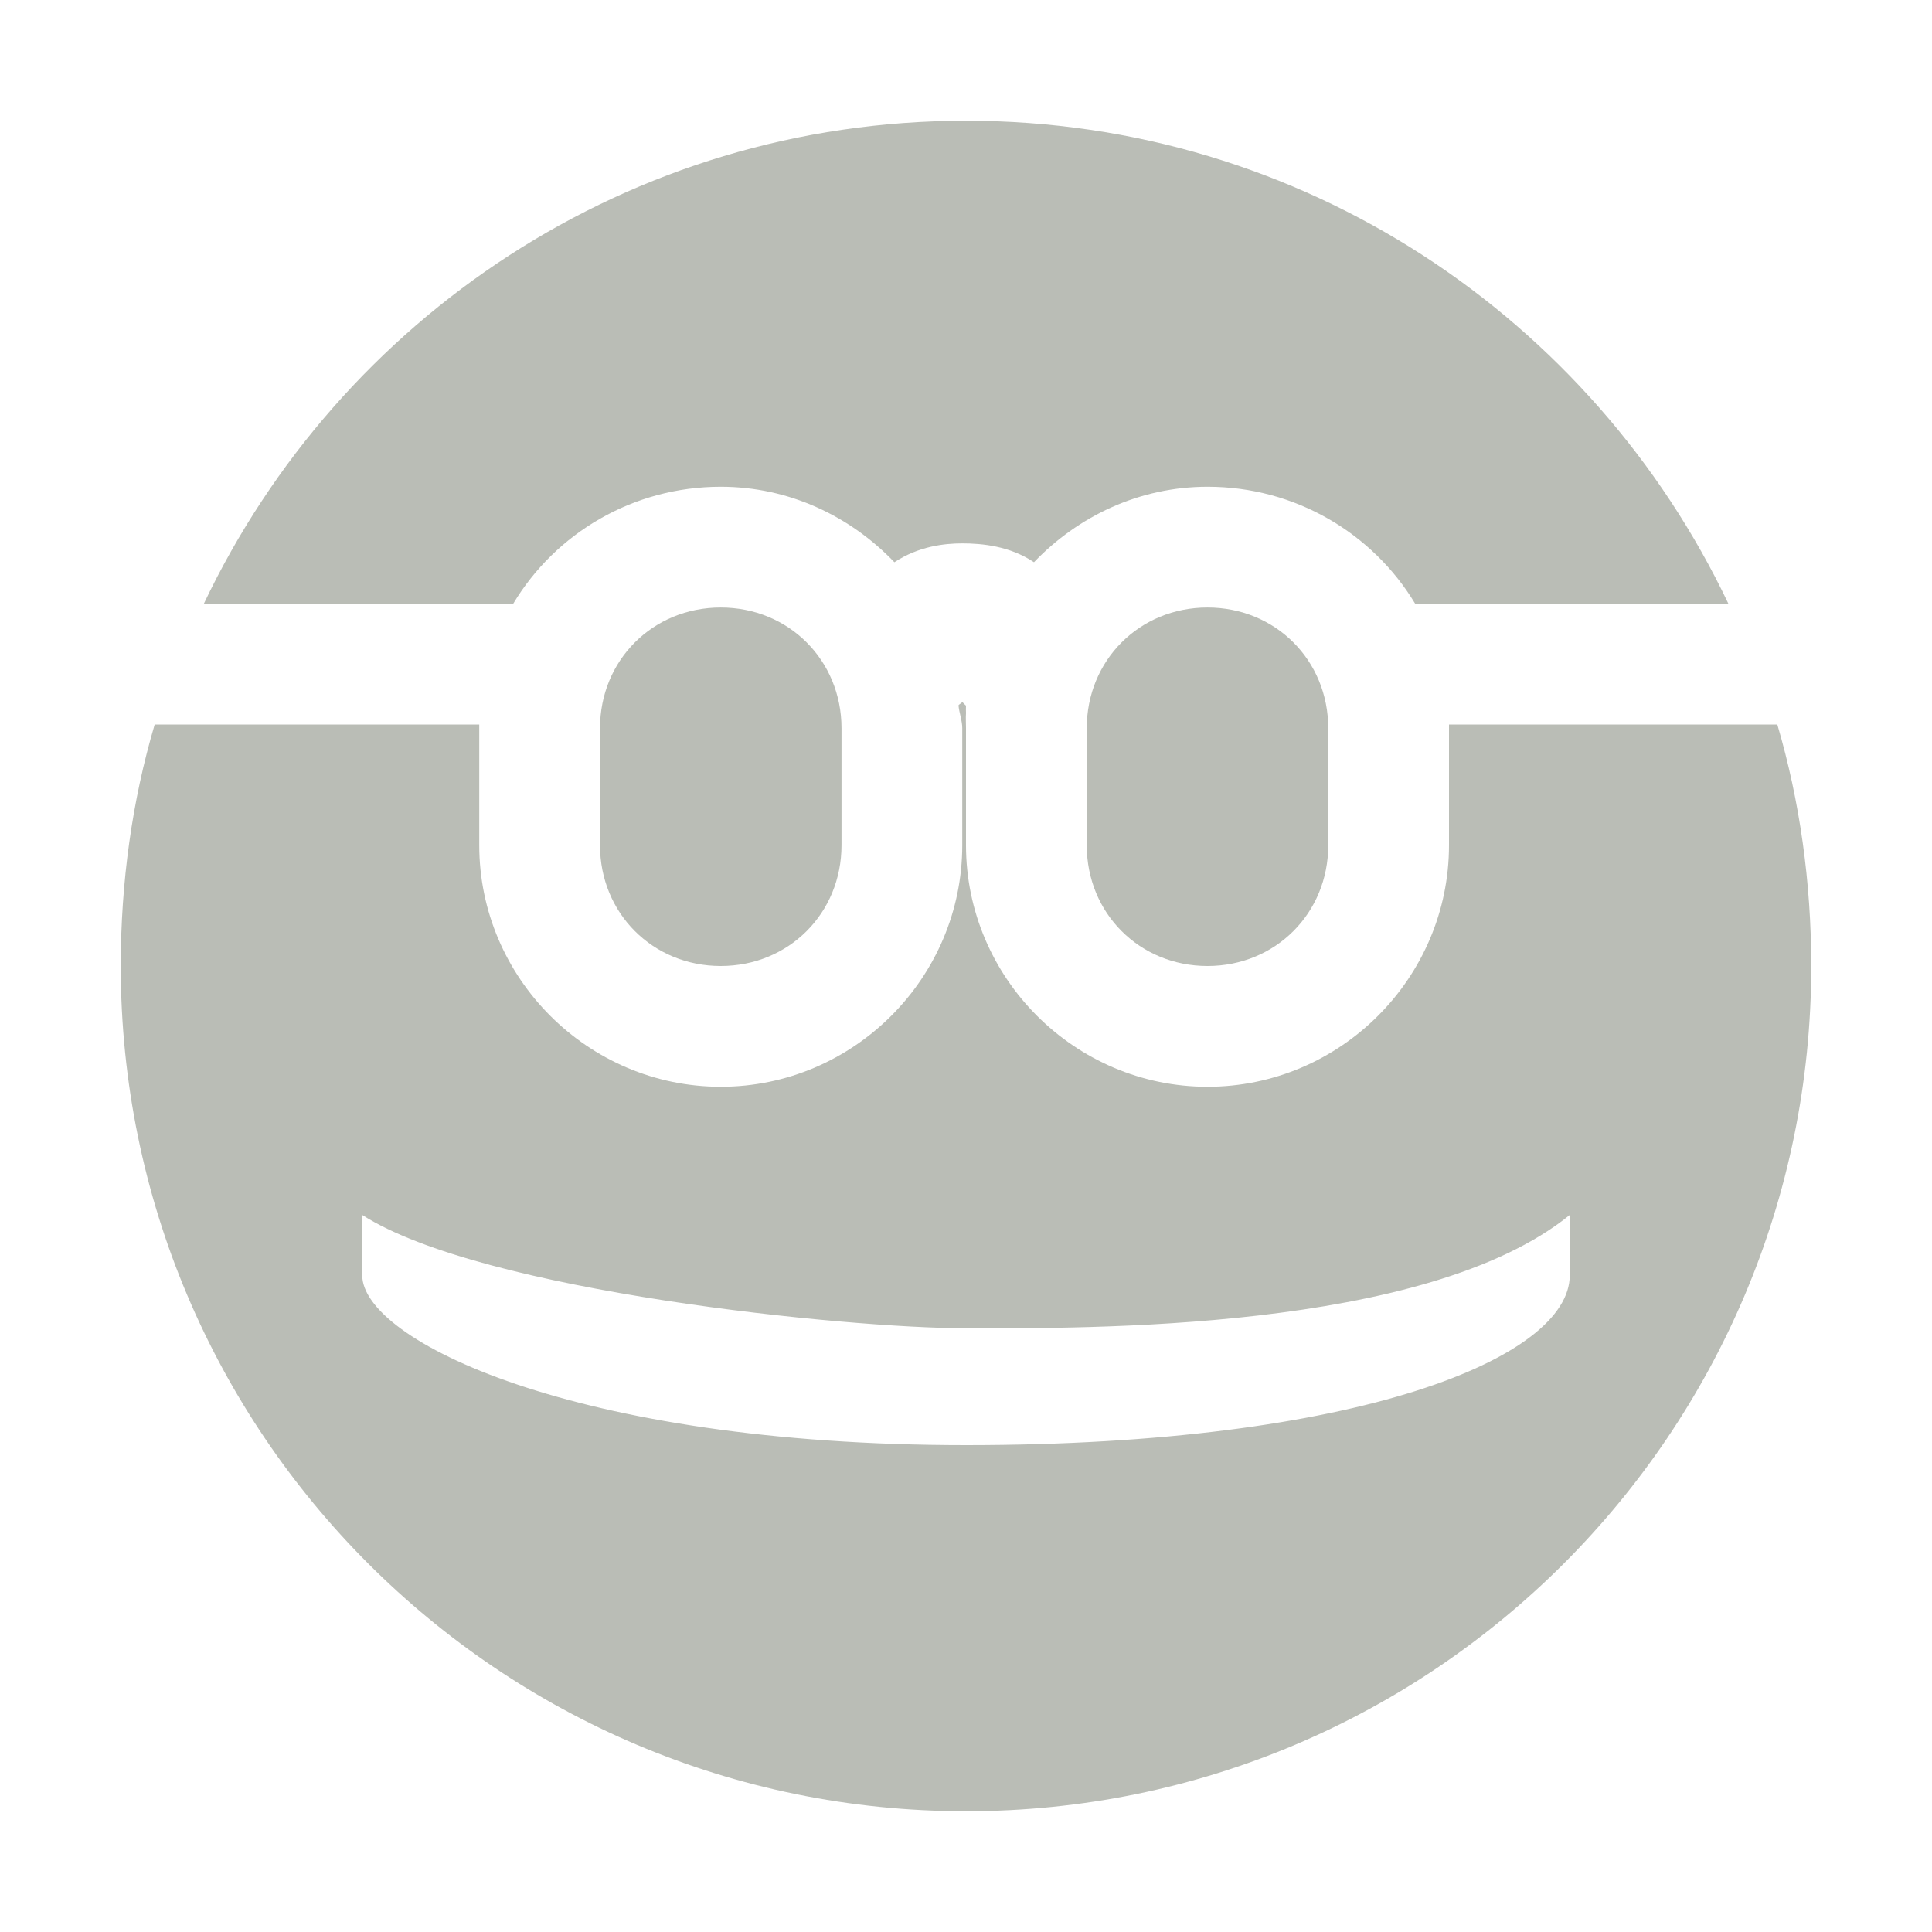
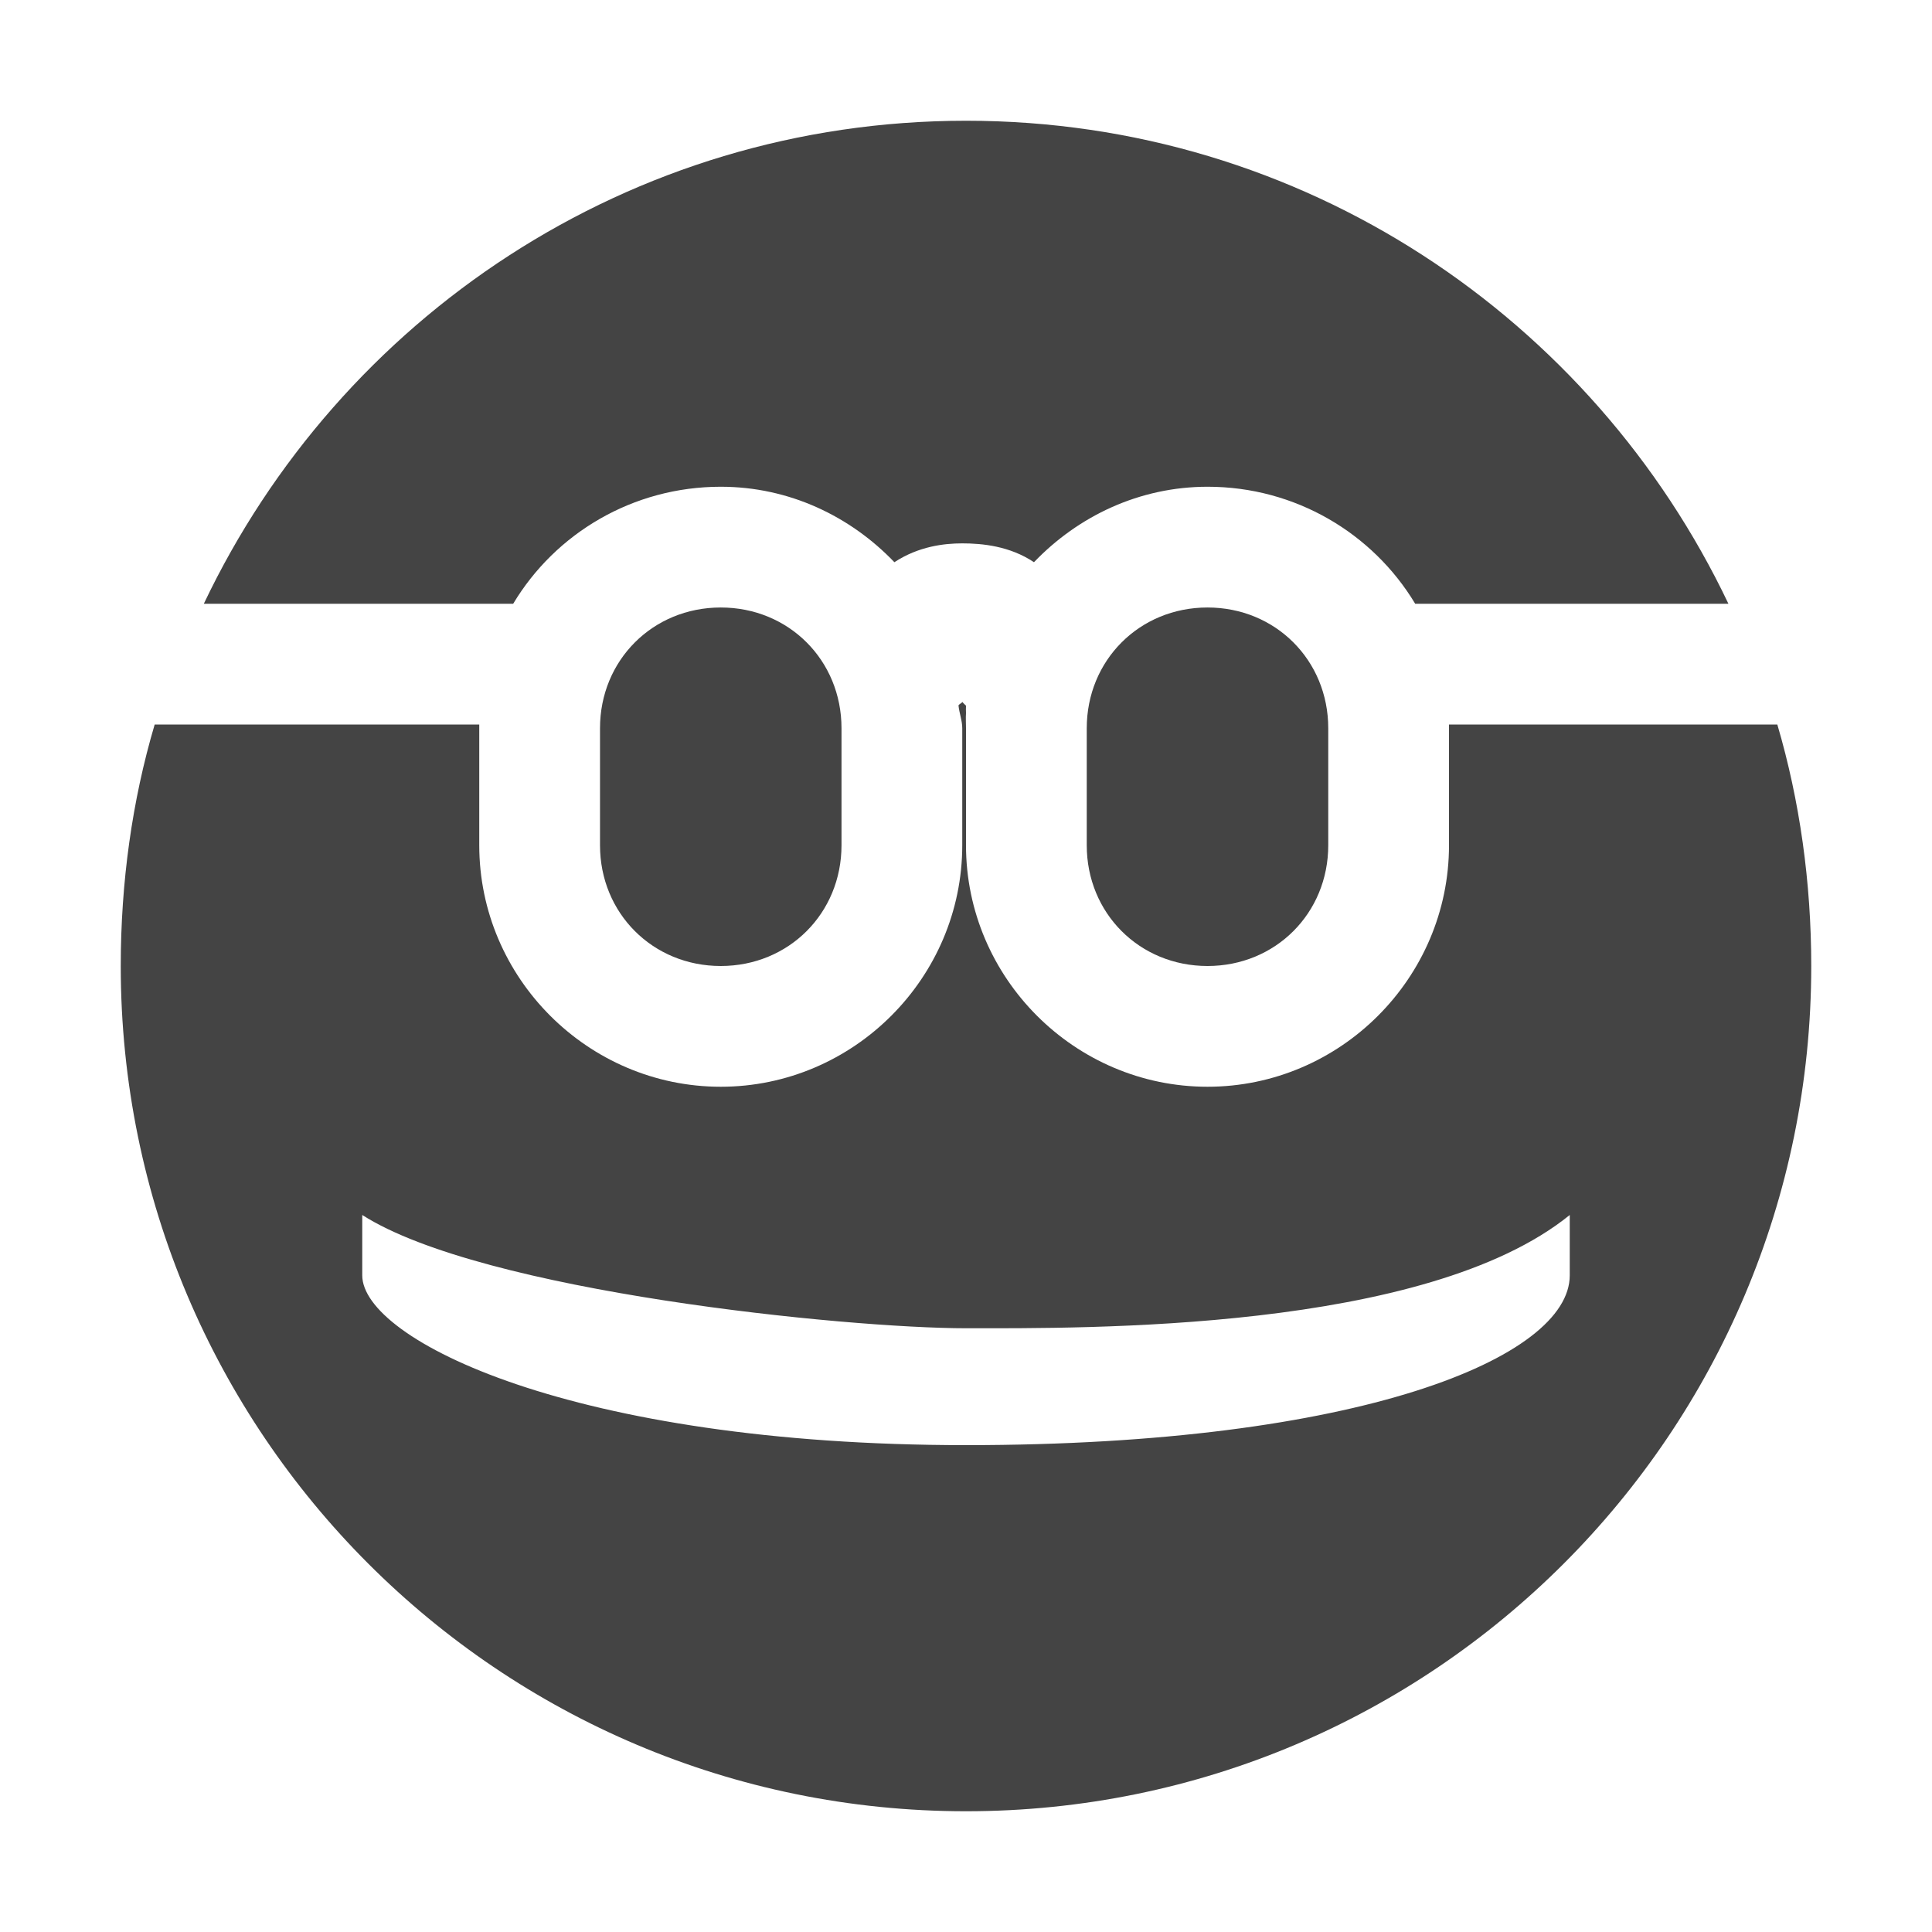
- <svg xmlns="http://www.w3.org/2000/svg" id="svg7384" width="16" height="16" version="1.1">
-   <g id="g71291" transform="translate(-461 -679)">
-     <path id="path8527" d="m469 680c-2.791 0-5.188 1.637-6.312 4h2.562c0.35-0.584 0.992-0.969 1.719-0.969 0.566 0 1.073 0.244 1.438 0.625 0.201-0.132 0.412-0.156 0.562-0.156 0.166 0 0.394 0.022 0.594 0.156 0.365-0.381 0.872-0.625 1.438-0.625 0.726 0 1.368 0.385 1.719 0.969h2.594c-1.124-2.363-3.522-4-6.312-4zm-2.031 4.031c-0.563 0-1 0.437-1 1v0.969c0 0.563 0.437 1 1 1s1-0.437 1-1v-0.969c0-0.563-0.437-1-1-1zm4.031 0c-0.563 0-1 0.437-1 1v0.969c0 0.563 0.437 1 1 1s1-0.437 1-1v-0.969c0-0.563-0.437-1-1-1zm-2.031 0.781c1e-3 9e-3 -0.032 0.022-0.031 0.031 6e-3 0.062 0.031 0.124 0.031 0.188v0.969c0 1.099-0.901 2-2 2s-2-0.901-2-2v-0.969c0-0.011-1.6e-4 -0.021 0-0.031h-2.688c-0.187 0.631-0.281 1.309-0.281 2 0 3.866 3.134 7 7 7s7-3.134 7-7c0-0.691-0.095-1.369-0.281-2h-2.719c1.6e-4 0.011 0 0.021 0 0.031v0.969c0 1.099-0.901 2-2 2s-2-0.901-2-2v-0.969c0-0.042-3e-3 -0.084 0-0.125-1e-3 -0.021-1e-3 -0.042 0-0.062-0.011-0.01-0.021-0.02-0.031-0.031zm-4.969 4.25c0.997 0.637 4.016 0.938 5 0.938s3.805 0.031 5-0.938v0.5c0 0.681-1.744 1.406-5 1.406s-5-0.874-5-1.406z" style="fill:#babdb6" />
+ <svg xmlns="http://www.w3.org/2000/svg" width="16" height="16" version="1.1">
+   <g transform="translate(-461 -679)">
+     <path fill="#444" d="m469 680c-2.791 0-5.188 1.637-6.312 4h2.562c0.35-0.584 0.992-0.969 1.719-0.969 0.566 0 1.073 0.244 1.438 0.625 0.201-0.132 0.412-0.156 0.562-0.156 0.166 0 0.394 0.022 0.594 0.156 0.365-0.381 0.872-0.625 1.438-0.625 0.726 0 1.368 0.385 1.719 0.969h2.594c-1.124-2.363-3.522-4-6.312-4zm-2.031 4.031c-0.563 0-1 0.437-1 1v0.969c0 0.563 0.437 1 1 1s1-0.437 1-1v-0.969c0-0.563-0.437-1-1-1zm4.031 0c-0.563 0-1 0.437-1 1v0.969c0 0.563 0.437 1 1 1s1-0.437 1-1v-0.969c0-0.563-0.437-1-1-1zm-2.031 0.781c1e-3 9e-3 -0.032 0.022-0.031 0.031 6e-3 0.062 0.031 0.124 0.031 0.188v0.969c0 1.099-0.901 2-2 2s-2-0.901-2-2v-0.969c0-0.011-1.6e-4 -0.021 0-0.031h-2.688c-0.187 0.631-0.281 1.309-0.281 2 0 3.866 3.134 7 7 7s7-3.134 7-7c0-0.691-0.095-1.369-0.281-2h-2.719c1.6e-4 0.011 0 0.021 0 0.031v0.969c0 1.099-0.901 2-2 2s-2-0.901-2-2v-0.969c0-0.042-3e-3 -0.084 0-0.125-1e-3 -0.021-1e-3 -0.042 0-0.062-0.011-0.01-0.021-0.02-0.031-0.031zm-4.969 4.25c0.997 0.637 4.016 0.938 5 0.938s3.805 0.031 5-0.938v0.5c0 0.681-1.744 1.406-5 1.406s-5-0.874-5-1.406z" />
  </g>
</svg>
